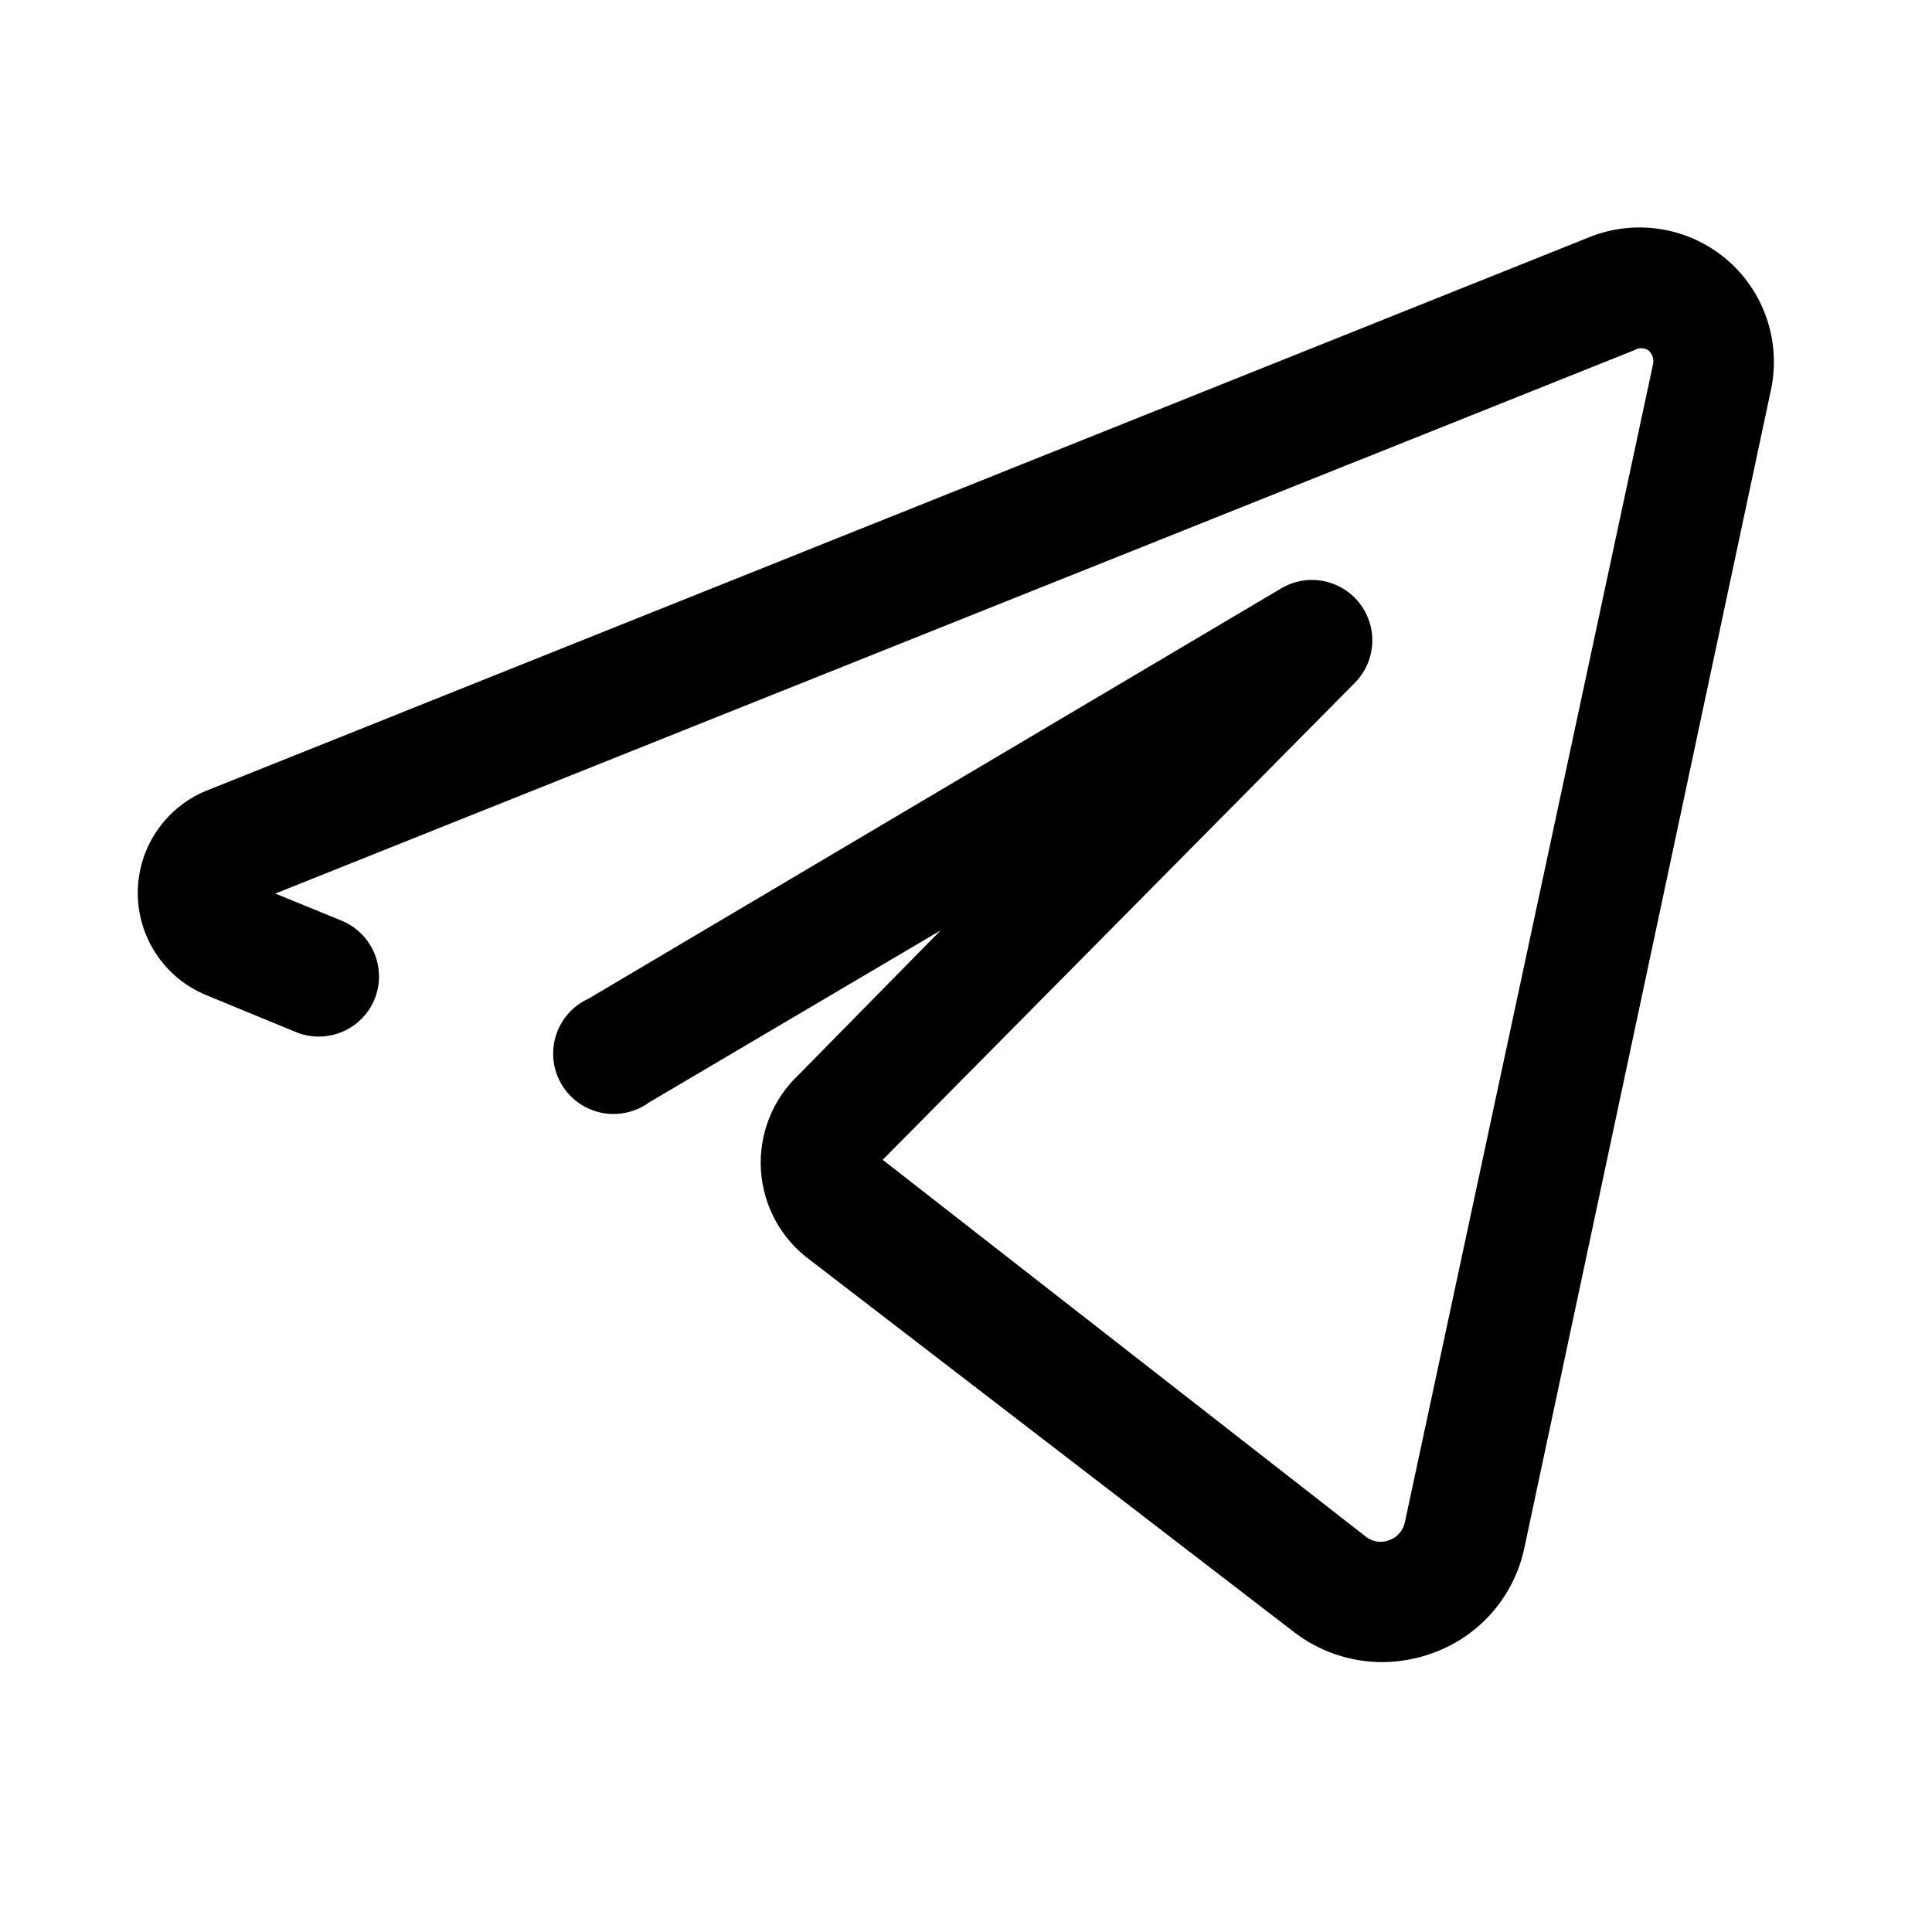
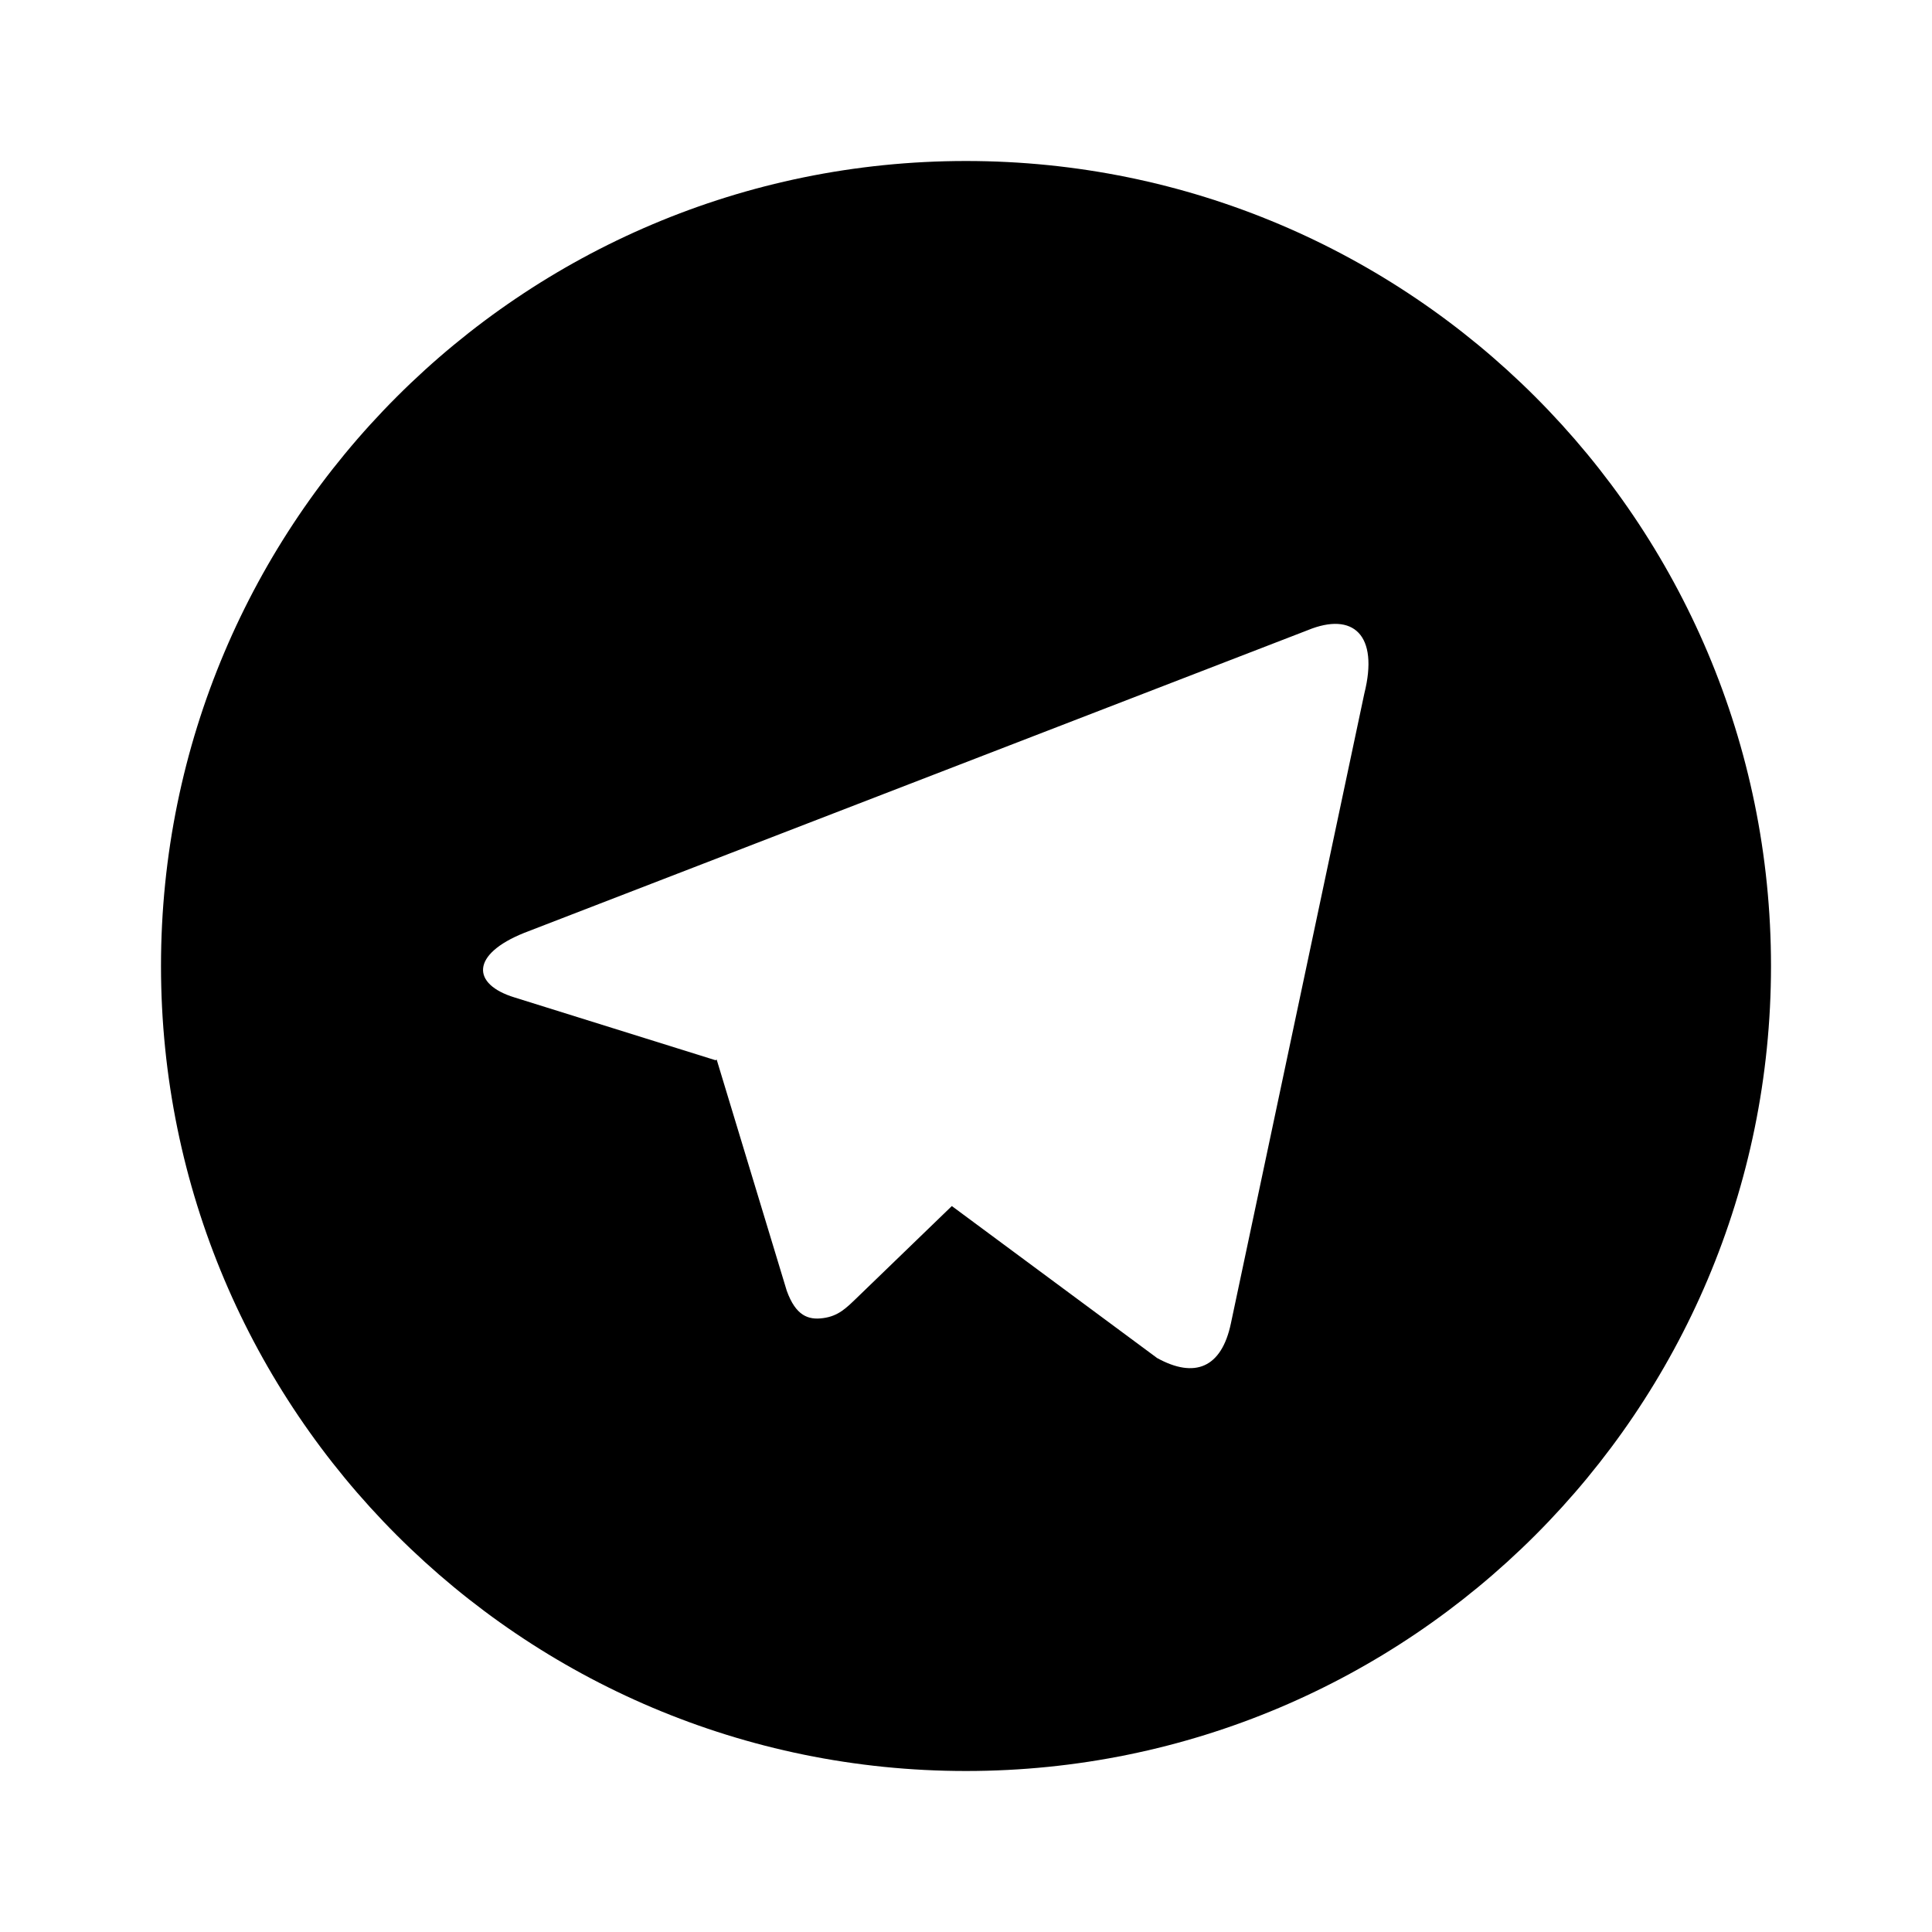
- <svg xmlns="http://www.w3.org/2000/svg" viewBox="0 0 32 32">
-   <g data-name="telegram social media network chat" id="telegram_social_media_network_chat">
-     <path d="M28.59,4.29a2.23,2.23,0,0,0-2.27-.36L3.41,13.1a1.83,1.83,0,0,0,0,3.38l1.48.61a1,1,0,0,0,1.31-.53,1,1,0,0,0-.54-1.31L4.56,14.8l22.51-9a.22.22,0,0,1,.23,0,.24.24,0,0,1,.08.23L23.27,25.21a.4.4,0,0,1-.26.3.39.39,0,0,1-.39-.06l-8-6.24,7.83-7.91a1,1,0,0,0-1.22-1.56L9.75,16.54a1,1,0,1,0,1,1.72l4.83-2.85L13.23,17.8a2,2,0,0,0,.2,3.08l8,6.15a2.4,2.4,0,0,0,1.47.5,2.47,2.47,0,0,0,.83-.15,2.37,2.37,0,0,0,1.52-1.75L29.33,6.47A2.23,2.23,0,0,0,28.59,4.29Z" />
+ <svg xmlns="http://www.w3.org/2000/svg" viewBox="0 0 24 24">
+   <g>
+     <path d="M0 0h24v24H0z" fill="none" />
+     <path d="M12 22C6.477 22 2 17.523 2 12S6.477 2 12 2s10 4.477 10 10-4.477 10-10 10zm-3.11-8.83l.013-.007.87 2.87c.112.311.266.367.453.341.188-.025.287-.126.41-.244l1.188-1.148 2.55 1.888c.466.257.801.124.917-.432l1.657-7.822c.183-.728-.137-1.02-.702-.788l-9.733 3.76c-.664.266-.66.638-.12.803l2.497.78z" />
  </g>
</svg>
